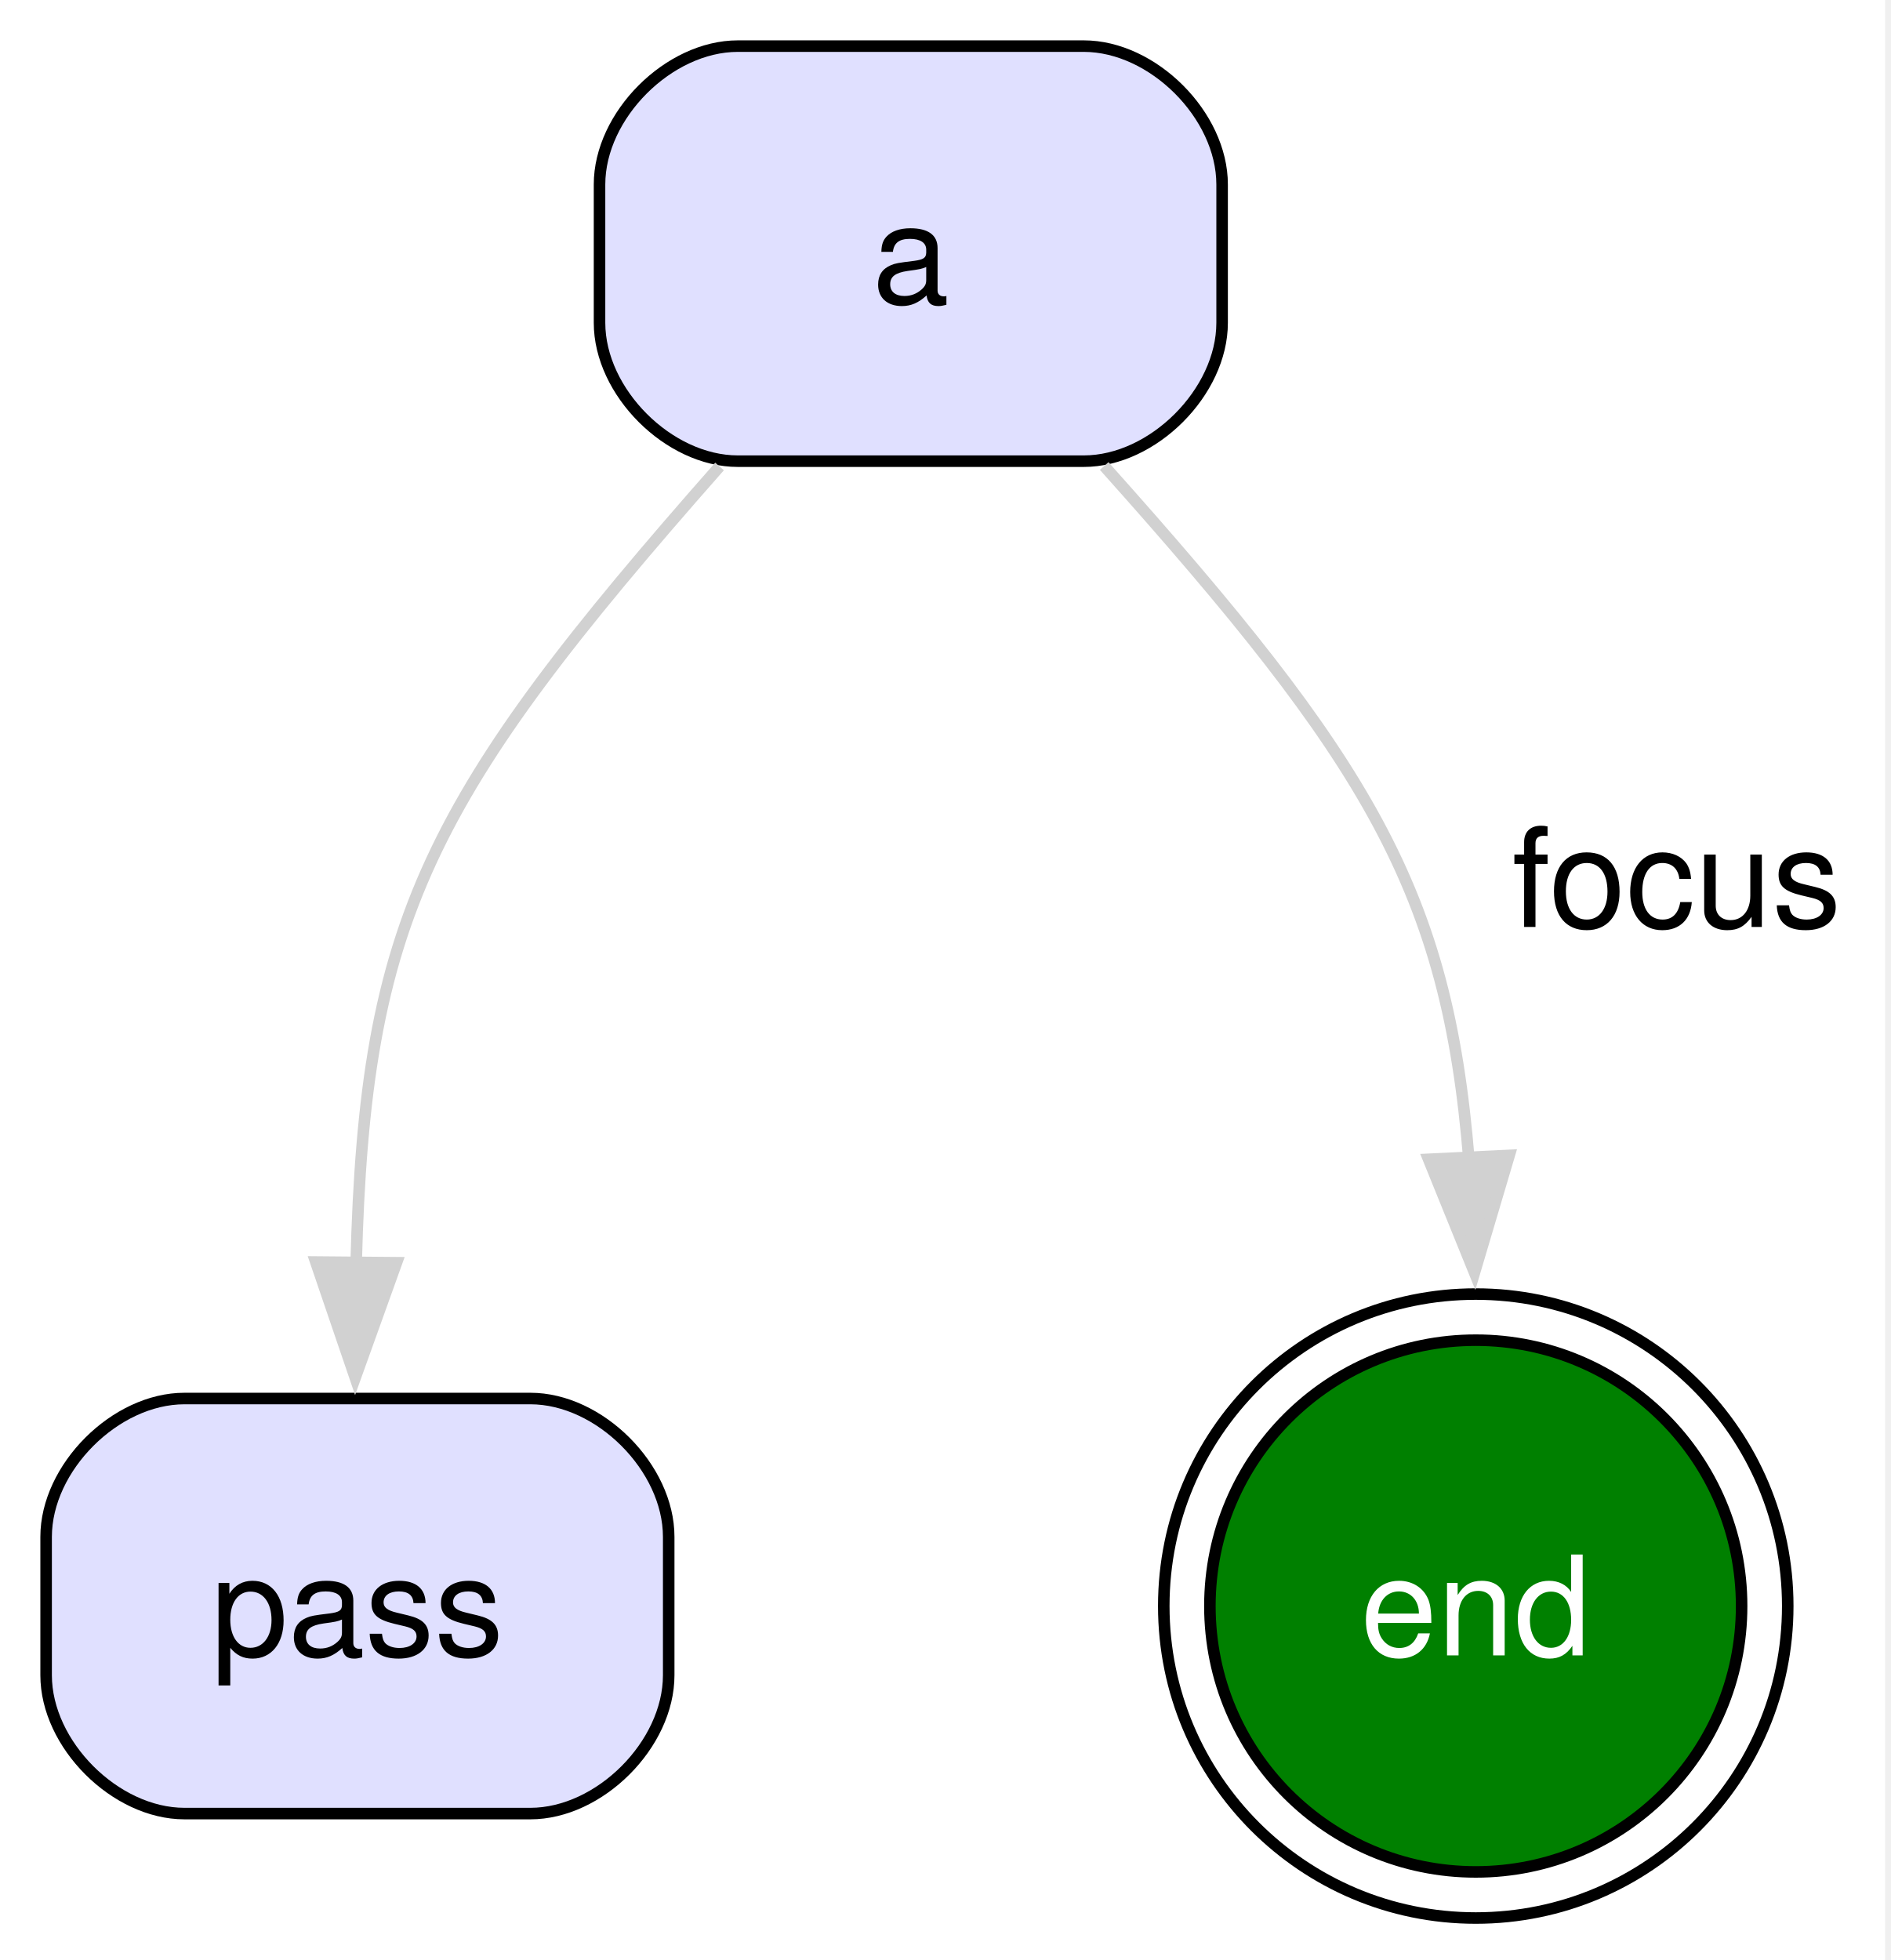
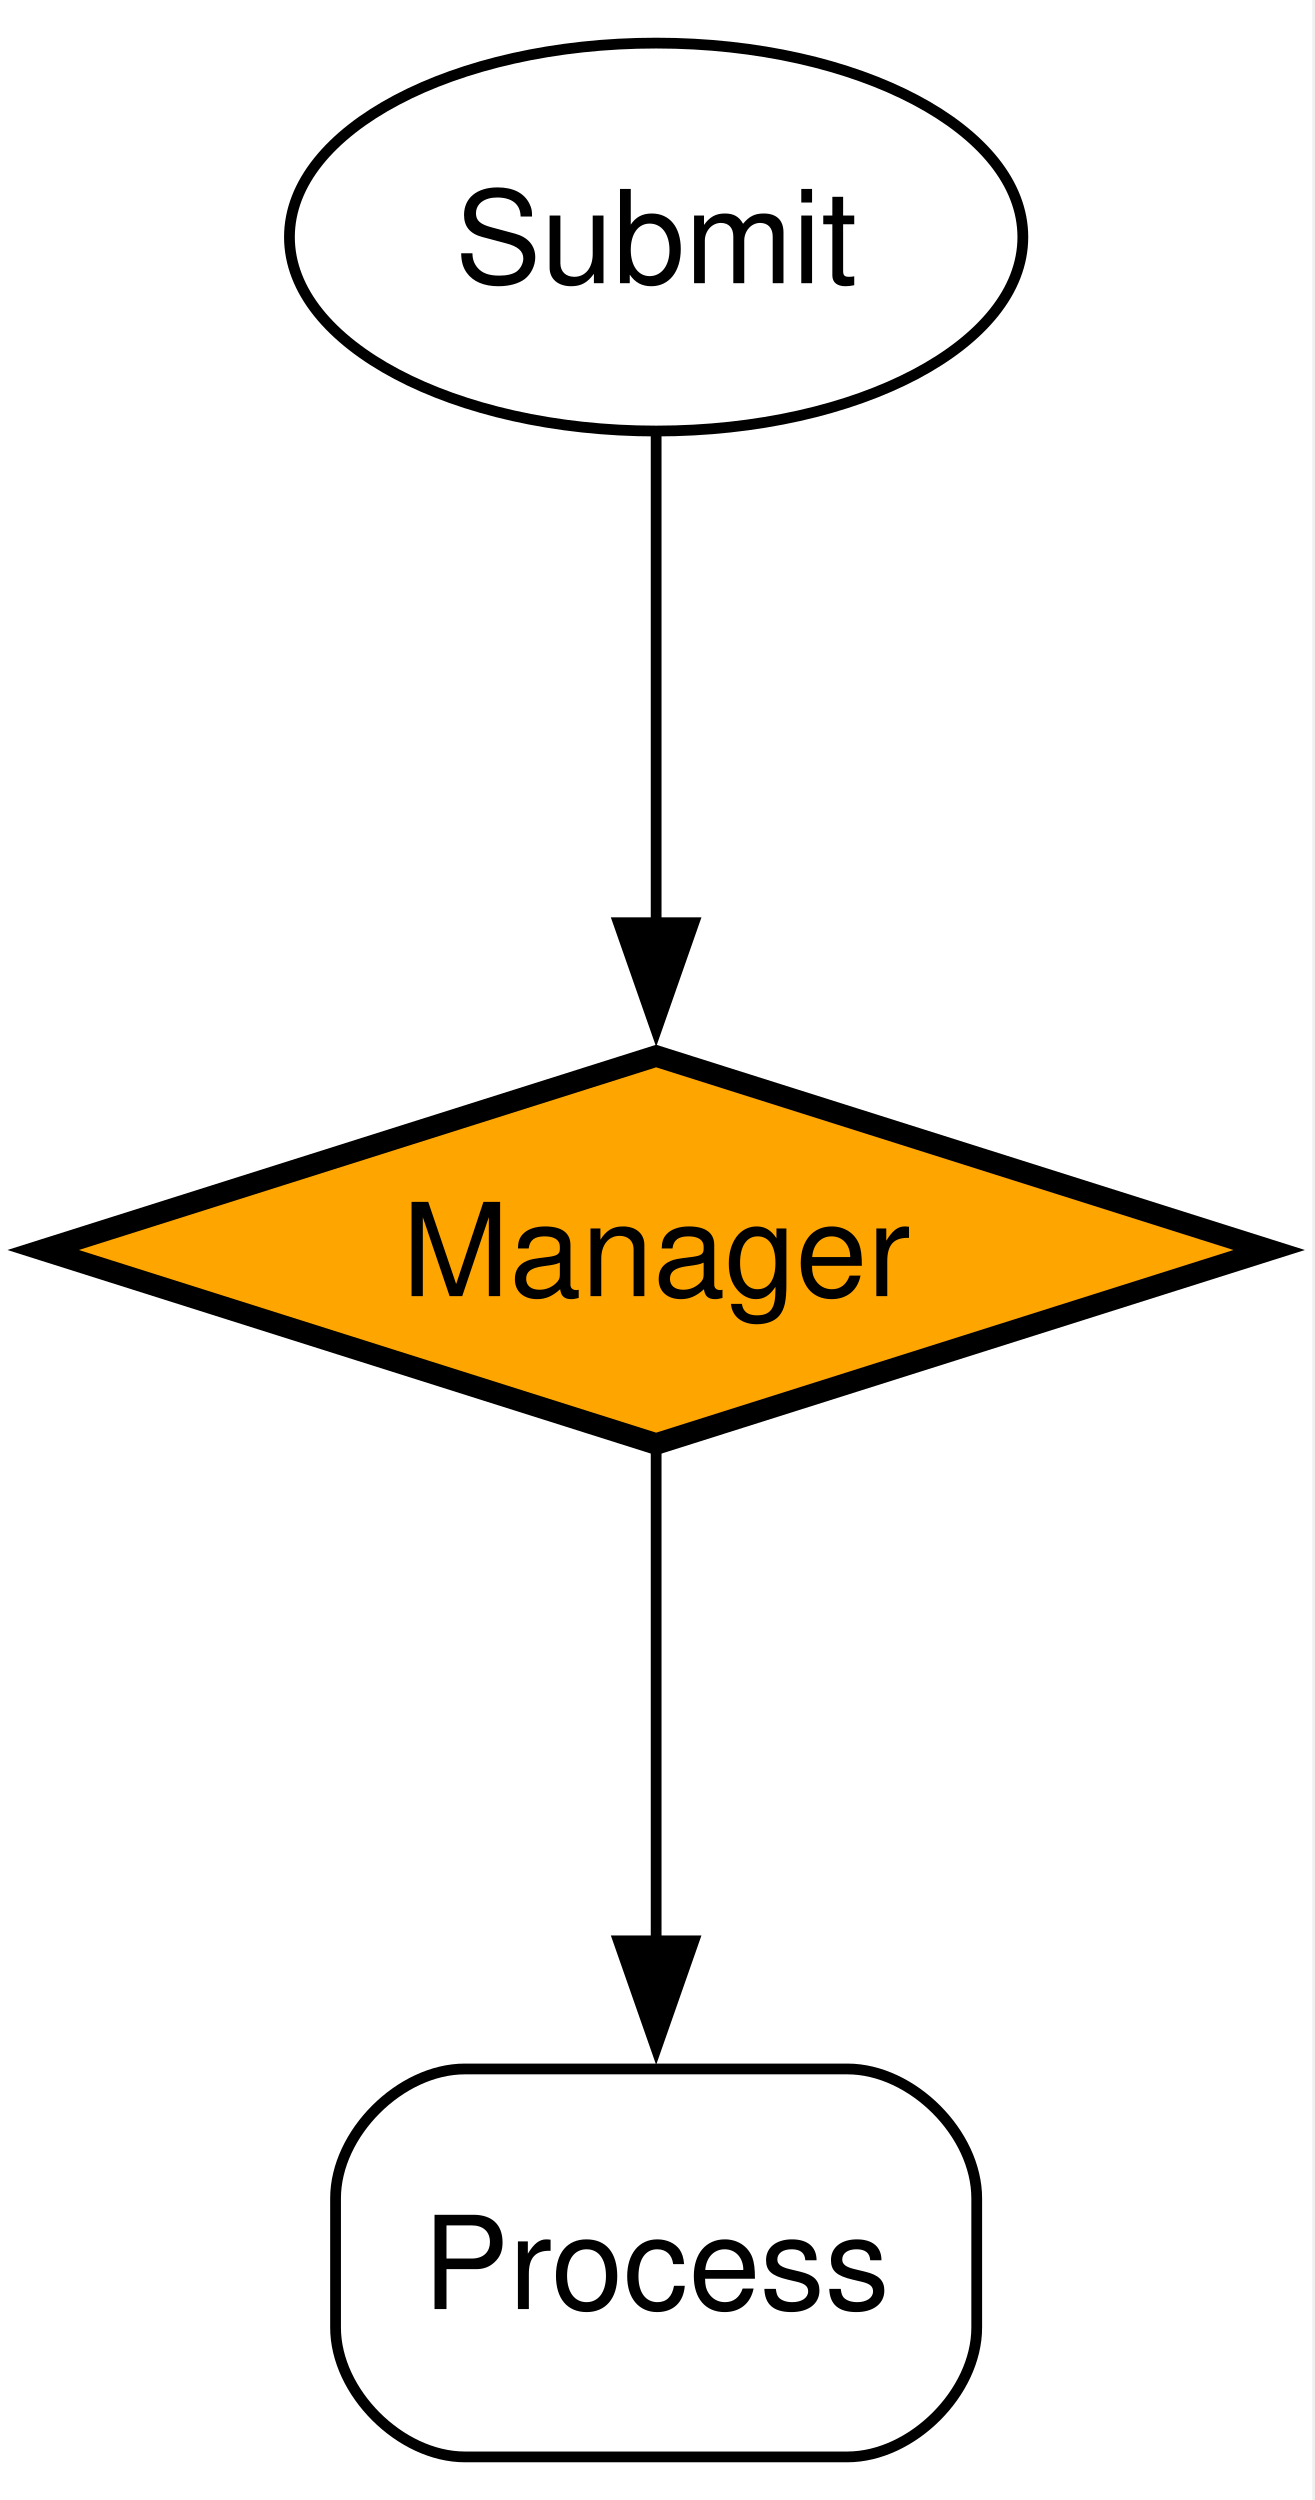
- <svg xmlns="http://www.w3.org/2000/svg" xmlns:xlink="http://www.w3.org/1999/xlink" width="164pt" height="170pt" viewBox="0.00 0.00 164.00 170.00">
-   <g id="graph0" class="graph" transform="scale(1 1) rotate(0) translate(4 166.36)">
+ <svg xmlns="http://www.w3.org/2000/svg" xmlns:xlink="http://www.w3.org/1999/xlink" width="122pt" height="232pt" viewBox="0.00 0.00 122.00 232.00">
+   <g id="graph0" class="graph" transform="scale(1 1) rotate(0) translate(4 228)">
    <g id="a_graph0">
      <a xlink:title=" ">
-         <polygon fill="white" stroke="none" points="-4,4 -4,-166.36 159.5,-166.36 159.5,4 -4,4" />
+         <polygon fill="white" stroke="none" points="-4,4 -4,-228 117.78,-228 117.78,4 -4,4" />
      </a>
    </g>
    <g id="node1" class="node">
      <g id="a_node1">
        <a xlink:title=" ">
-           <path fill="#e0e0ff" stroke="black" d="M90,-162.36C90,-162.36 60,-162.36 60,-162.36 54,-162.36 48,-156.36 48,-150.36 48,-150.36 48,-138.36 48,-138.36 48,-132.36 54,-126.36 60,-126.36 60,-126.36 90,-126.36 90,-126.36 96,-126.36 102,-132.36 102,-138.36 102,-138.36 102,-150.36 102,-150.36 102,-156.36 96,-162.36 90,-162.36" />
-           <text xml:space="preserve" text-anchor="middle" x="75" y="-140.09" font-family="Helvetica,sans-Serif" font-size="12.00">a</text>
+           <ellipse fill="#ffffff" stroke="black" cx="56.89" cy="-206" rx="34.03" ry="18" />
+           <text xml:space="preserve" text-anchor="middle" x="56.89" y="-201.72" font-family="Helvetica,sans-Serif" font-size="12.00">Submit</text>
        </a>
      </g>
    </g>
    <g id="node2" class="node">
      <g id="a_node2">
        <a xlink:title=" ">
-           <path fill="#e0e0ff" stroke="black" d="M42,-45.06C42,-45.06 12,-45.06 12,-45.06 6,-45.06 0,-39.06 0,-33.06 0,-33.06 0,-21.06 0,-21.06 0,-15.06 6,-9.06 12,-9.06 12,-9.06 42,-9.06 42,-9.06 48,-9.06 54,-15.06 54,-21.06 54,-21.06 54,-33.06 54,-33.06 54,-39.06 48,-45.06 42,-45.06" />
-           <text xml:space="preserve" text-anchor="middle" x="27" y="-22.78" font-family="Helvetica,sans-Serif" font-size="12.00">pass</text>
+           <polygon fill="#ffa500" stroke="black" stroke-width="2" points="56.89,-130 0,-112 56.89,-94 113.78,-112 56.89,-130" />
+           <text xml:space="preserve" text-anchor="middle" x="56.89" y="-107.72" font-family="Helvetica,sans-Serif" font-size="12.00">Manager</text>
        </a>
      </g>
    </g>
    <g id="edge1" class="edge">
-       <path fill="none" stroke="#d1d1d1" d="M58.41,-125.9C33.06,-97.16 27.65,-86.59 26.89,-56.77" />
-       <polygon fill="#d1d1d1" stroke="#d1d1d1" points="30.39,-56.84 26.81,-46.87 23.39,-56.9 30.39,-56.84" />
+       <path fill="none" stroke="#000000" d="M56.89,-187.7C56.89,-174.88 56.89,-157.12 56.89,-142.13" />
+       <polygon fill="#000000" stroke="#000000" points="60.39,-142.37 56.89,-132.37 53.39,-142.37 60.39,-142.37" />
    </g>
    <g id="node3" class="node">
      <g id="a_node3">
        <a xlink:title=" ">
-           <ellipse fill="#008000" stroke="black" cx="124" cy="-27.06" rx="23.06" ry="23.06" />
-           <ellipse fill="none" stroke="black" cx="124" cy="-27.06" rx="27.06" ry="27.06" />
-           <text xml:space="preserve" text-anchor="middle" x="124" y="-22.78" font-family="Helvetica,sans-Serif" font-size="12.00" fill="white">end</text>
+           <path fill="#ffffff" stroke="black" d="M74.64,-36C74.64,-36 39.14,-36 39.14,-36 33.14,-36 27.14,-30 27.14,-24 27.14,-24 27.14,-12 27.14,-12 27.14,-6 33.14,0 39.14,0 39.14,0 74.64,0 74.64,0 80.64,0 86.64,-6 86.64,-12 86.64,-12 86.64,-24 86.64,-24 86.64,-30 80.64,-36 74.64,-36" />
+           <text xml:space="preserve" text-anchor="middle" x="56.89" y="-13.72" font-family="Helvetica,sans-Serif" font-size="12.00">Process</text>
        </a>
      </g>
    </g>
    <g id="edge2" class="edge">
-       <path fill="none" stroke="#d1d1d1" d="M91.77,-125.94C114.7,-100.31 121.52,-89.15 123.41,-65.75" />
-       <polygon fill="#d1d1d1" stroke="#d1d1d1" points="126.9,-66.15 123.89,-55.99 119.91,-65.81 126.9,-66.15" />
-       <text xml:space="preserve" text-anchor="middle" x="139.75" y="-85.96" font-family="Helvetica,sans-Serif" font-size="12.00"> focus</text>
+       <path fill="none" stroke="#000000" d="M56.89,-93.26C56.89,-80.32 56.89,-62.52 56.89,-47.58" />
+       <polygon fill="#000000" stroke="#000000" points="60.39,-47.89 56.89,-37.89 53.39,-47.89 60.39,-47.89" />
    </g>
  </g>
</svg>
